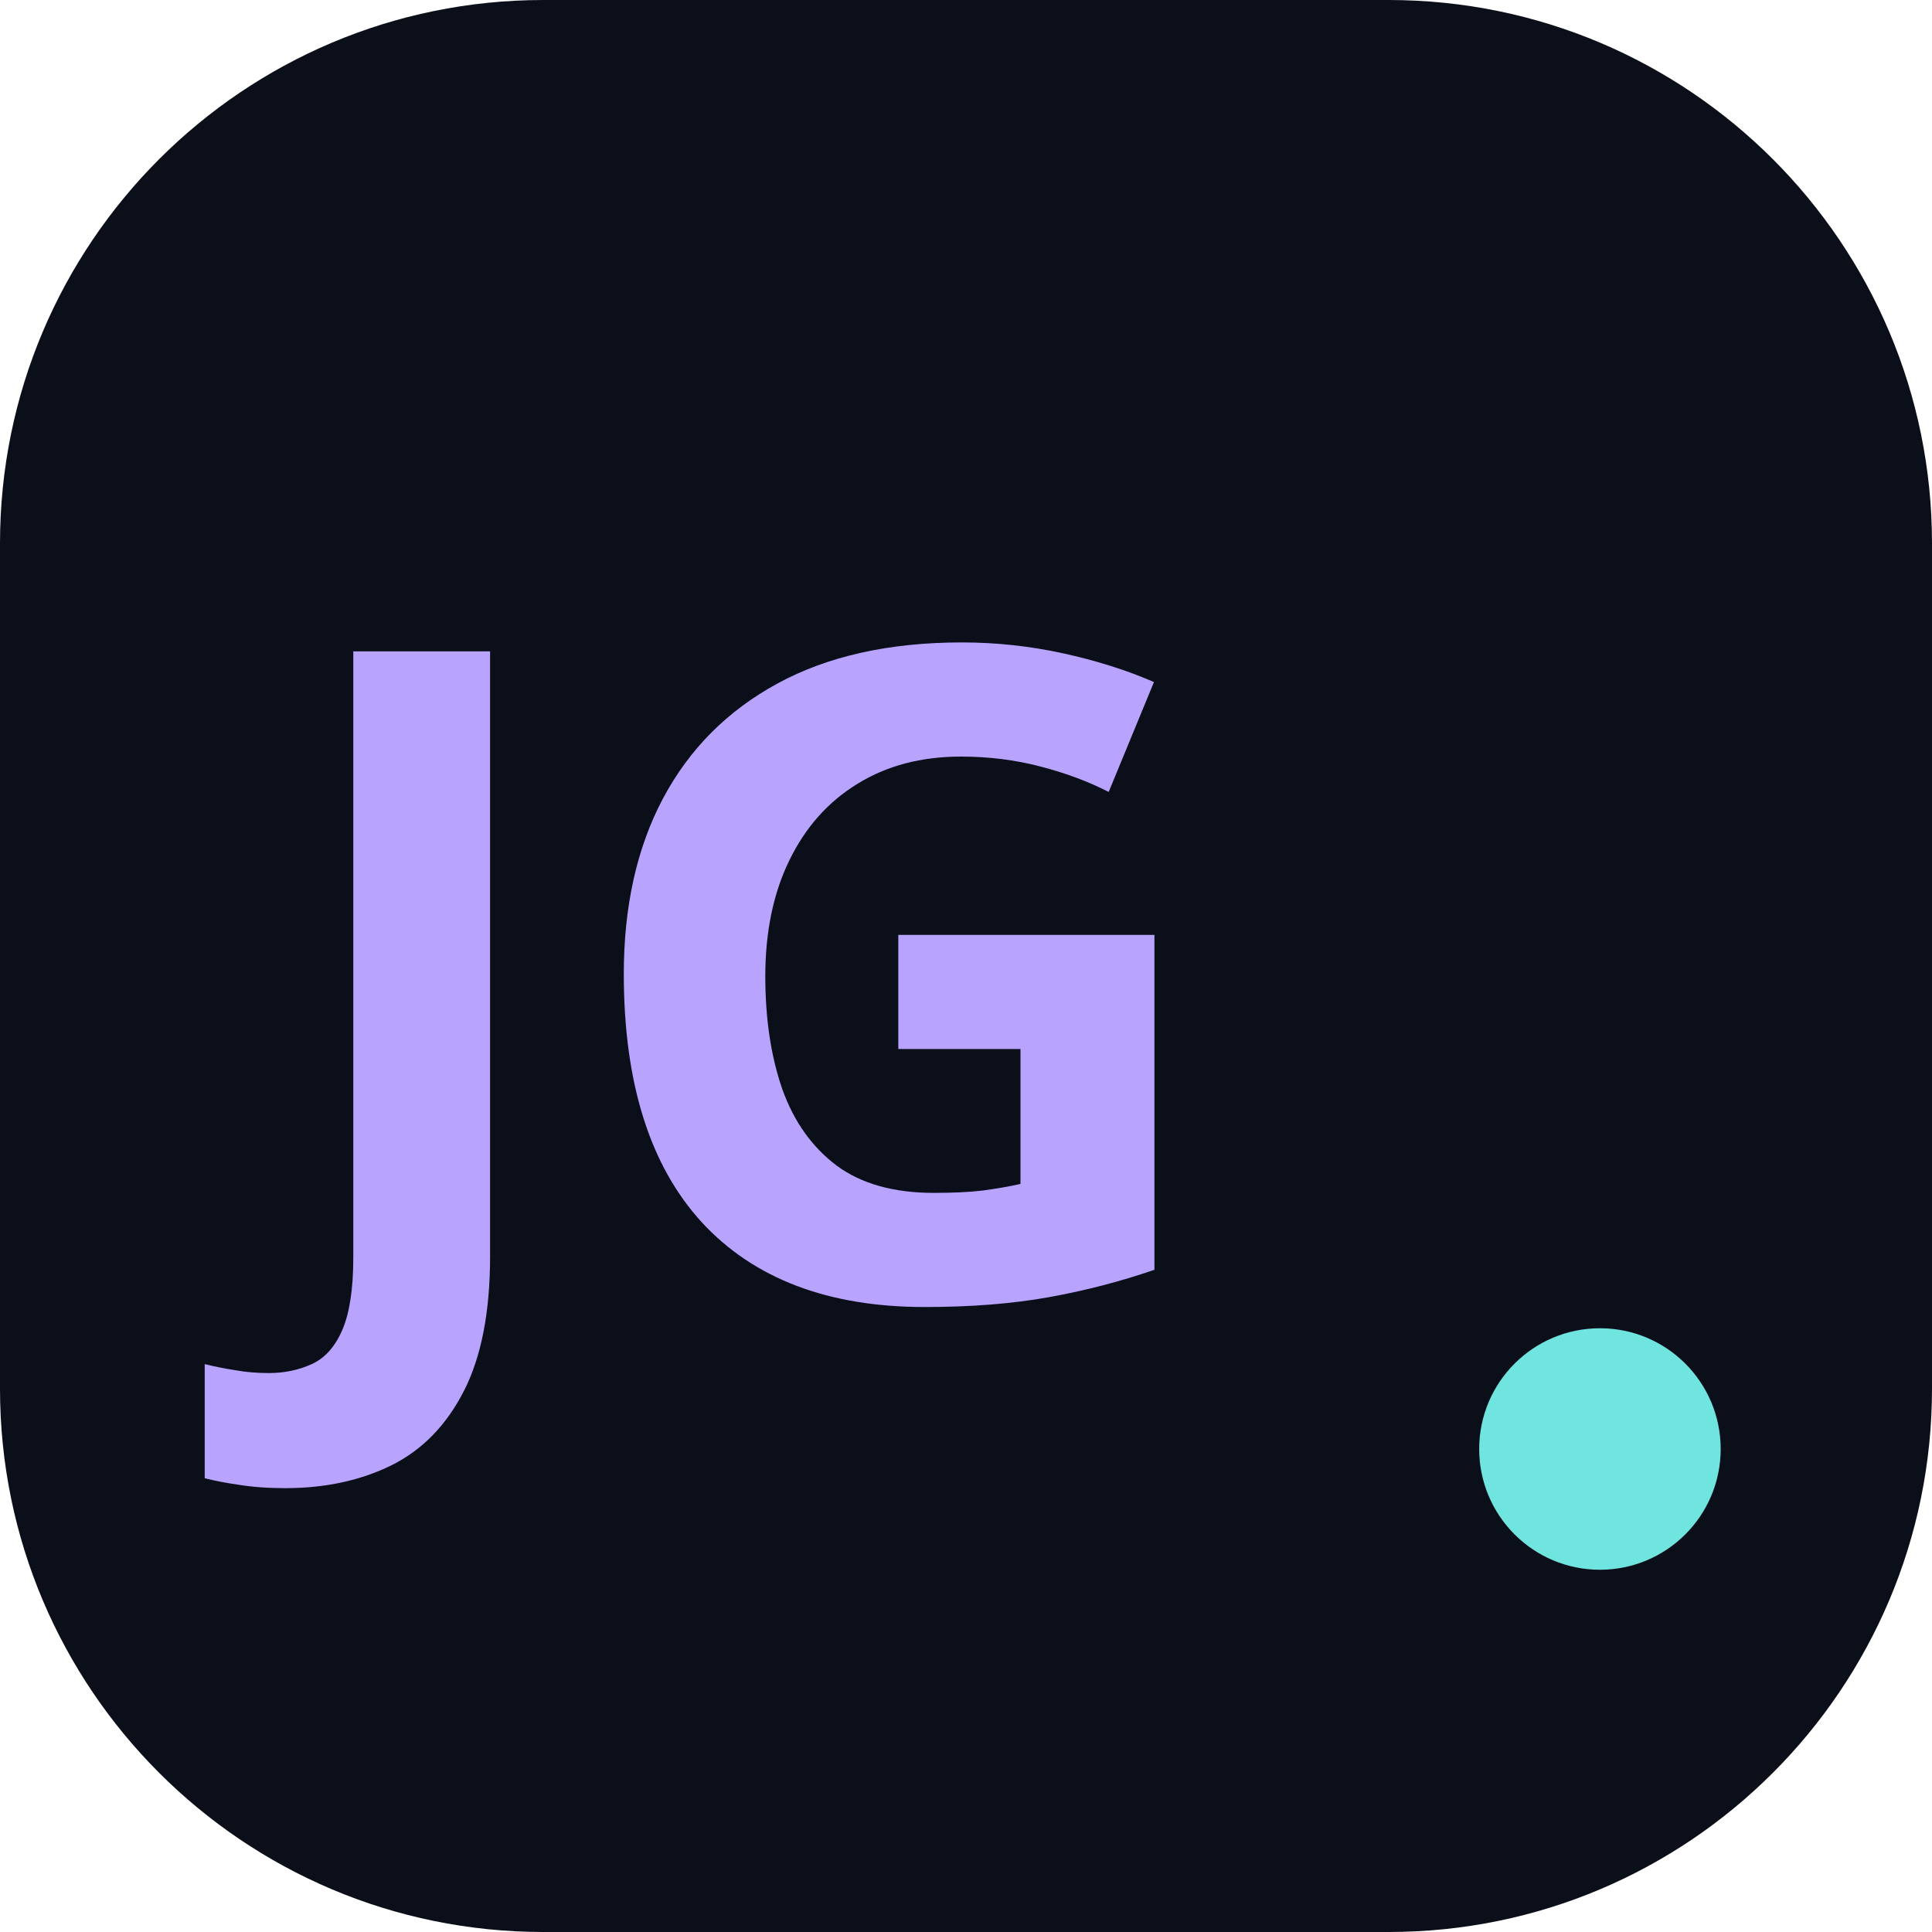
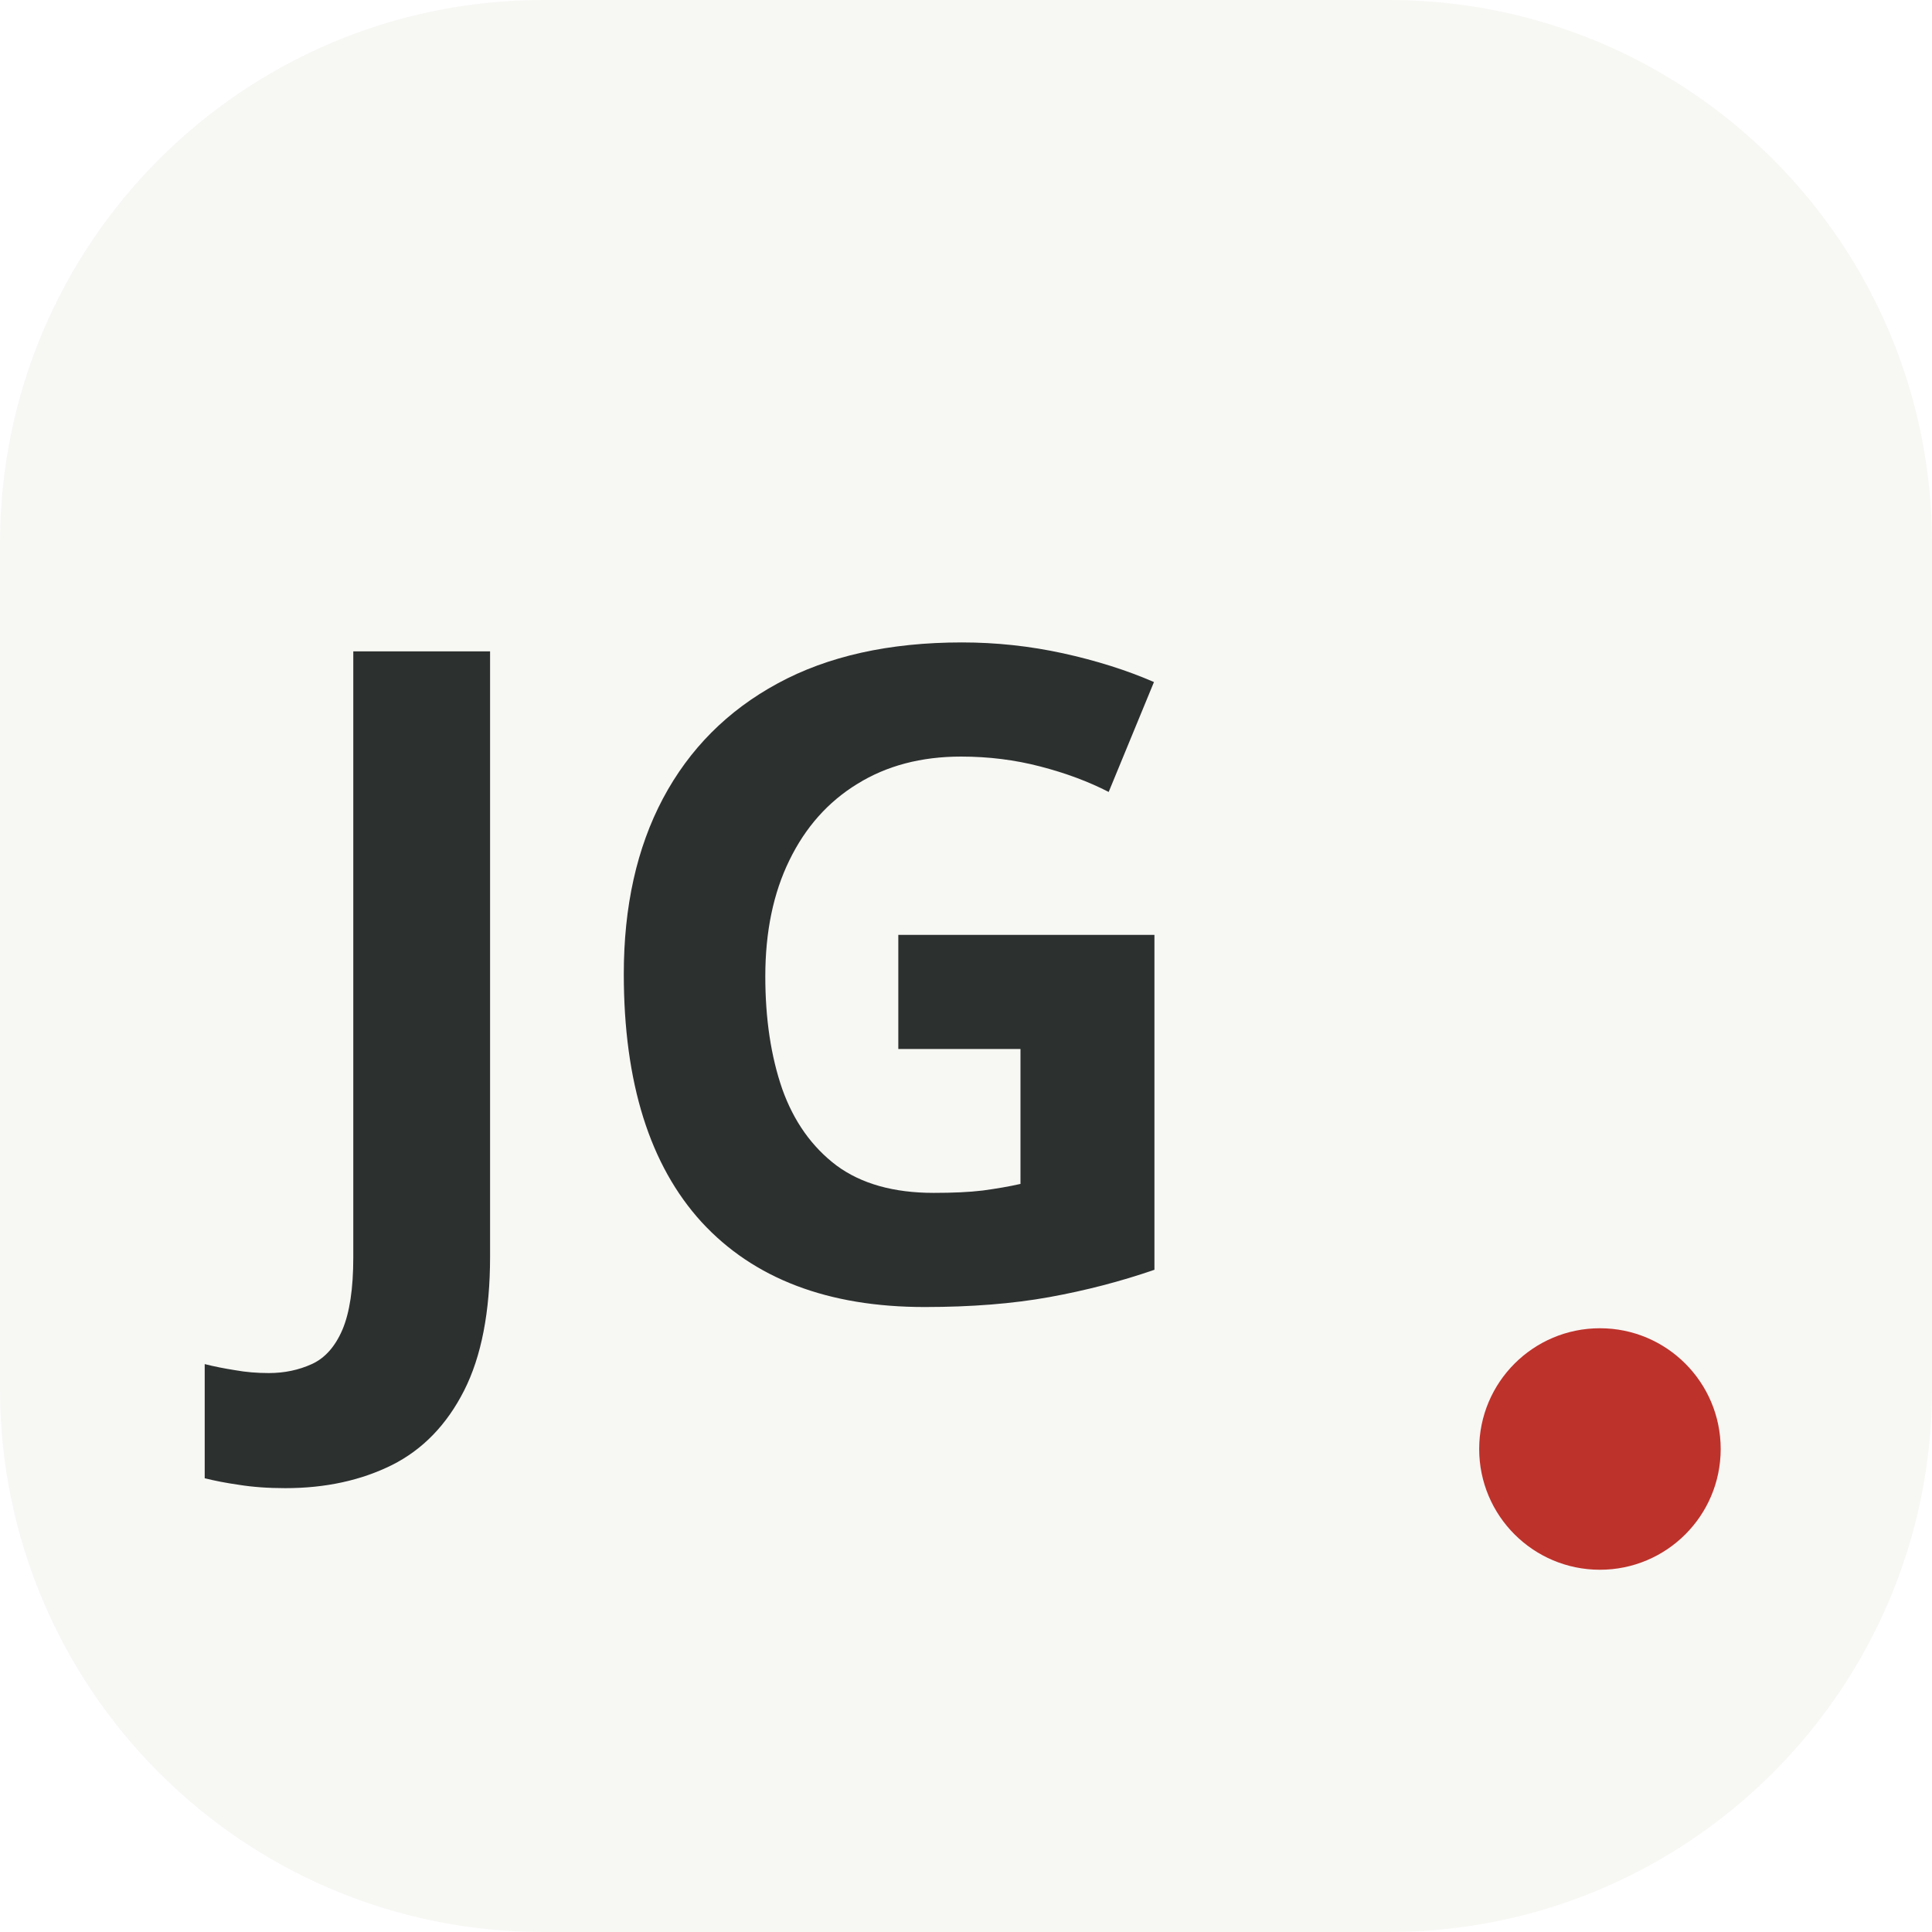
<svg xmlns="http://www.w3.org/2000/svg" viewBox="0 0 64 64">
-   <rect width="64" height="64" rx="18" fill="#0b0f1a" />
-   <text x="9" y="43" fill="#b8a4ff" font-family="sans-serif" font-weight="700" font-size="30">JG</text>
-   <circle cx="53" cy="48" r="4" fill="#70e4df" />
+   <rect width="64" height="64" rx="18" fill="#f7f7f4" />
+   <text x="9" y="43" fill="#2c302f" font-family="sans-serif" font-weight="700" font-size="30">JG</text>
+   <circle cx="53" cy="48" r="4" fill="#bd322b" />
</svg>
